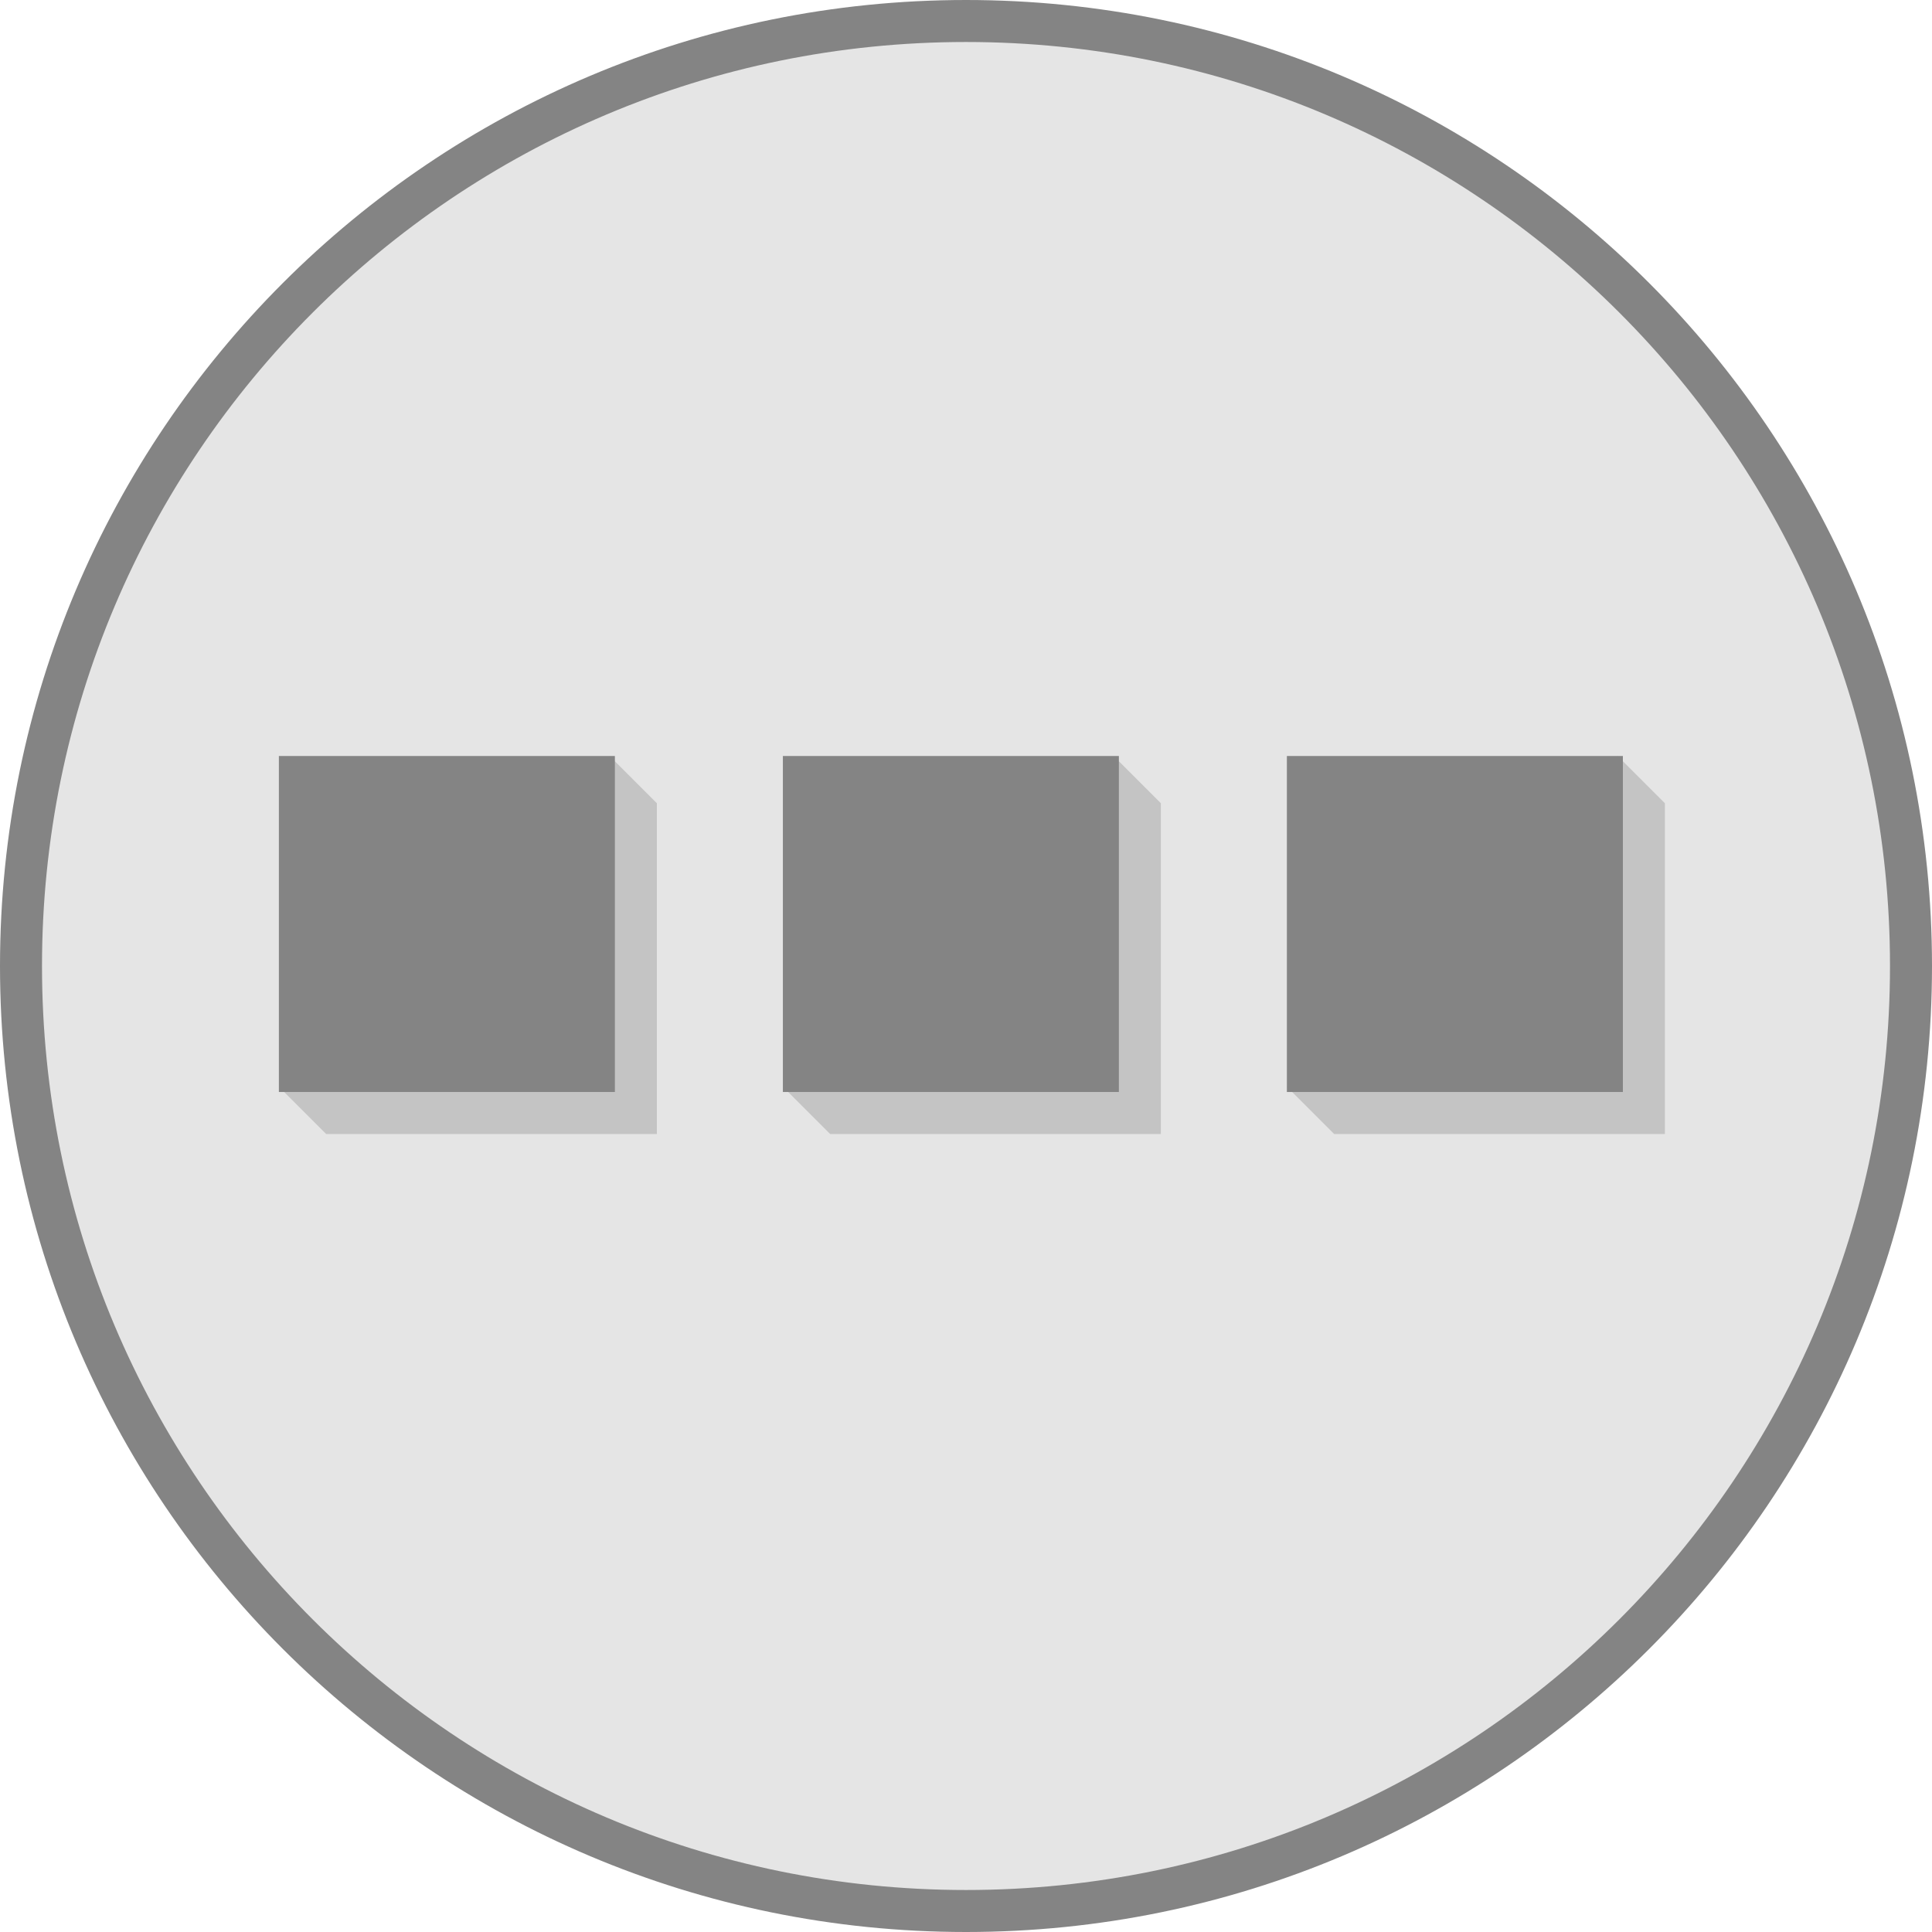
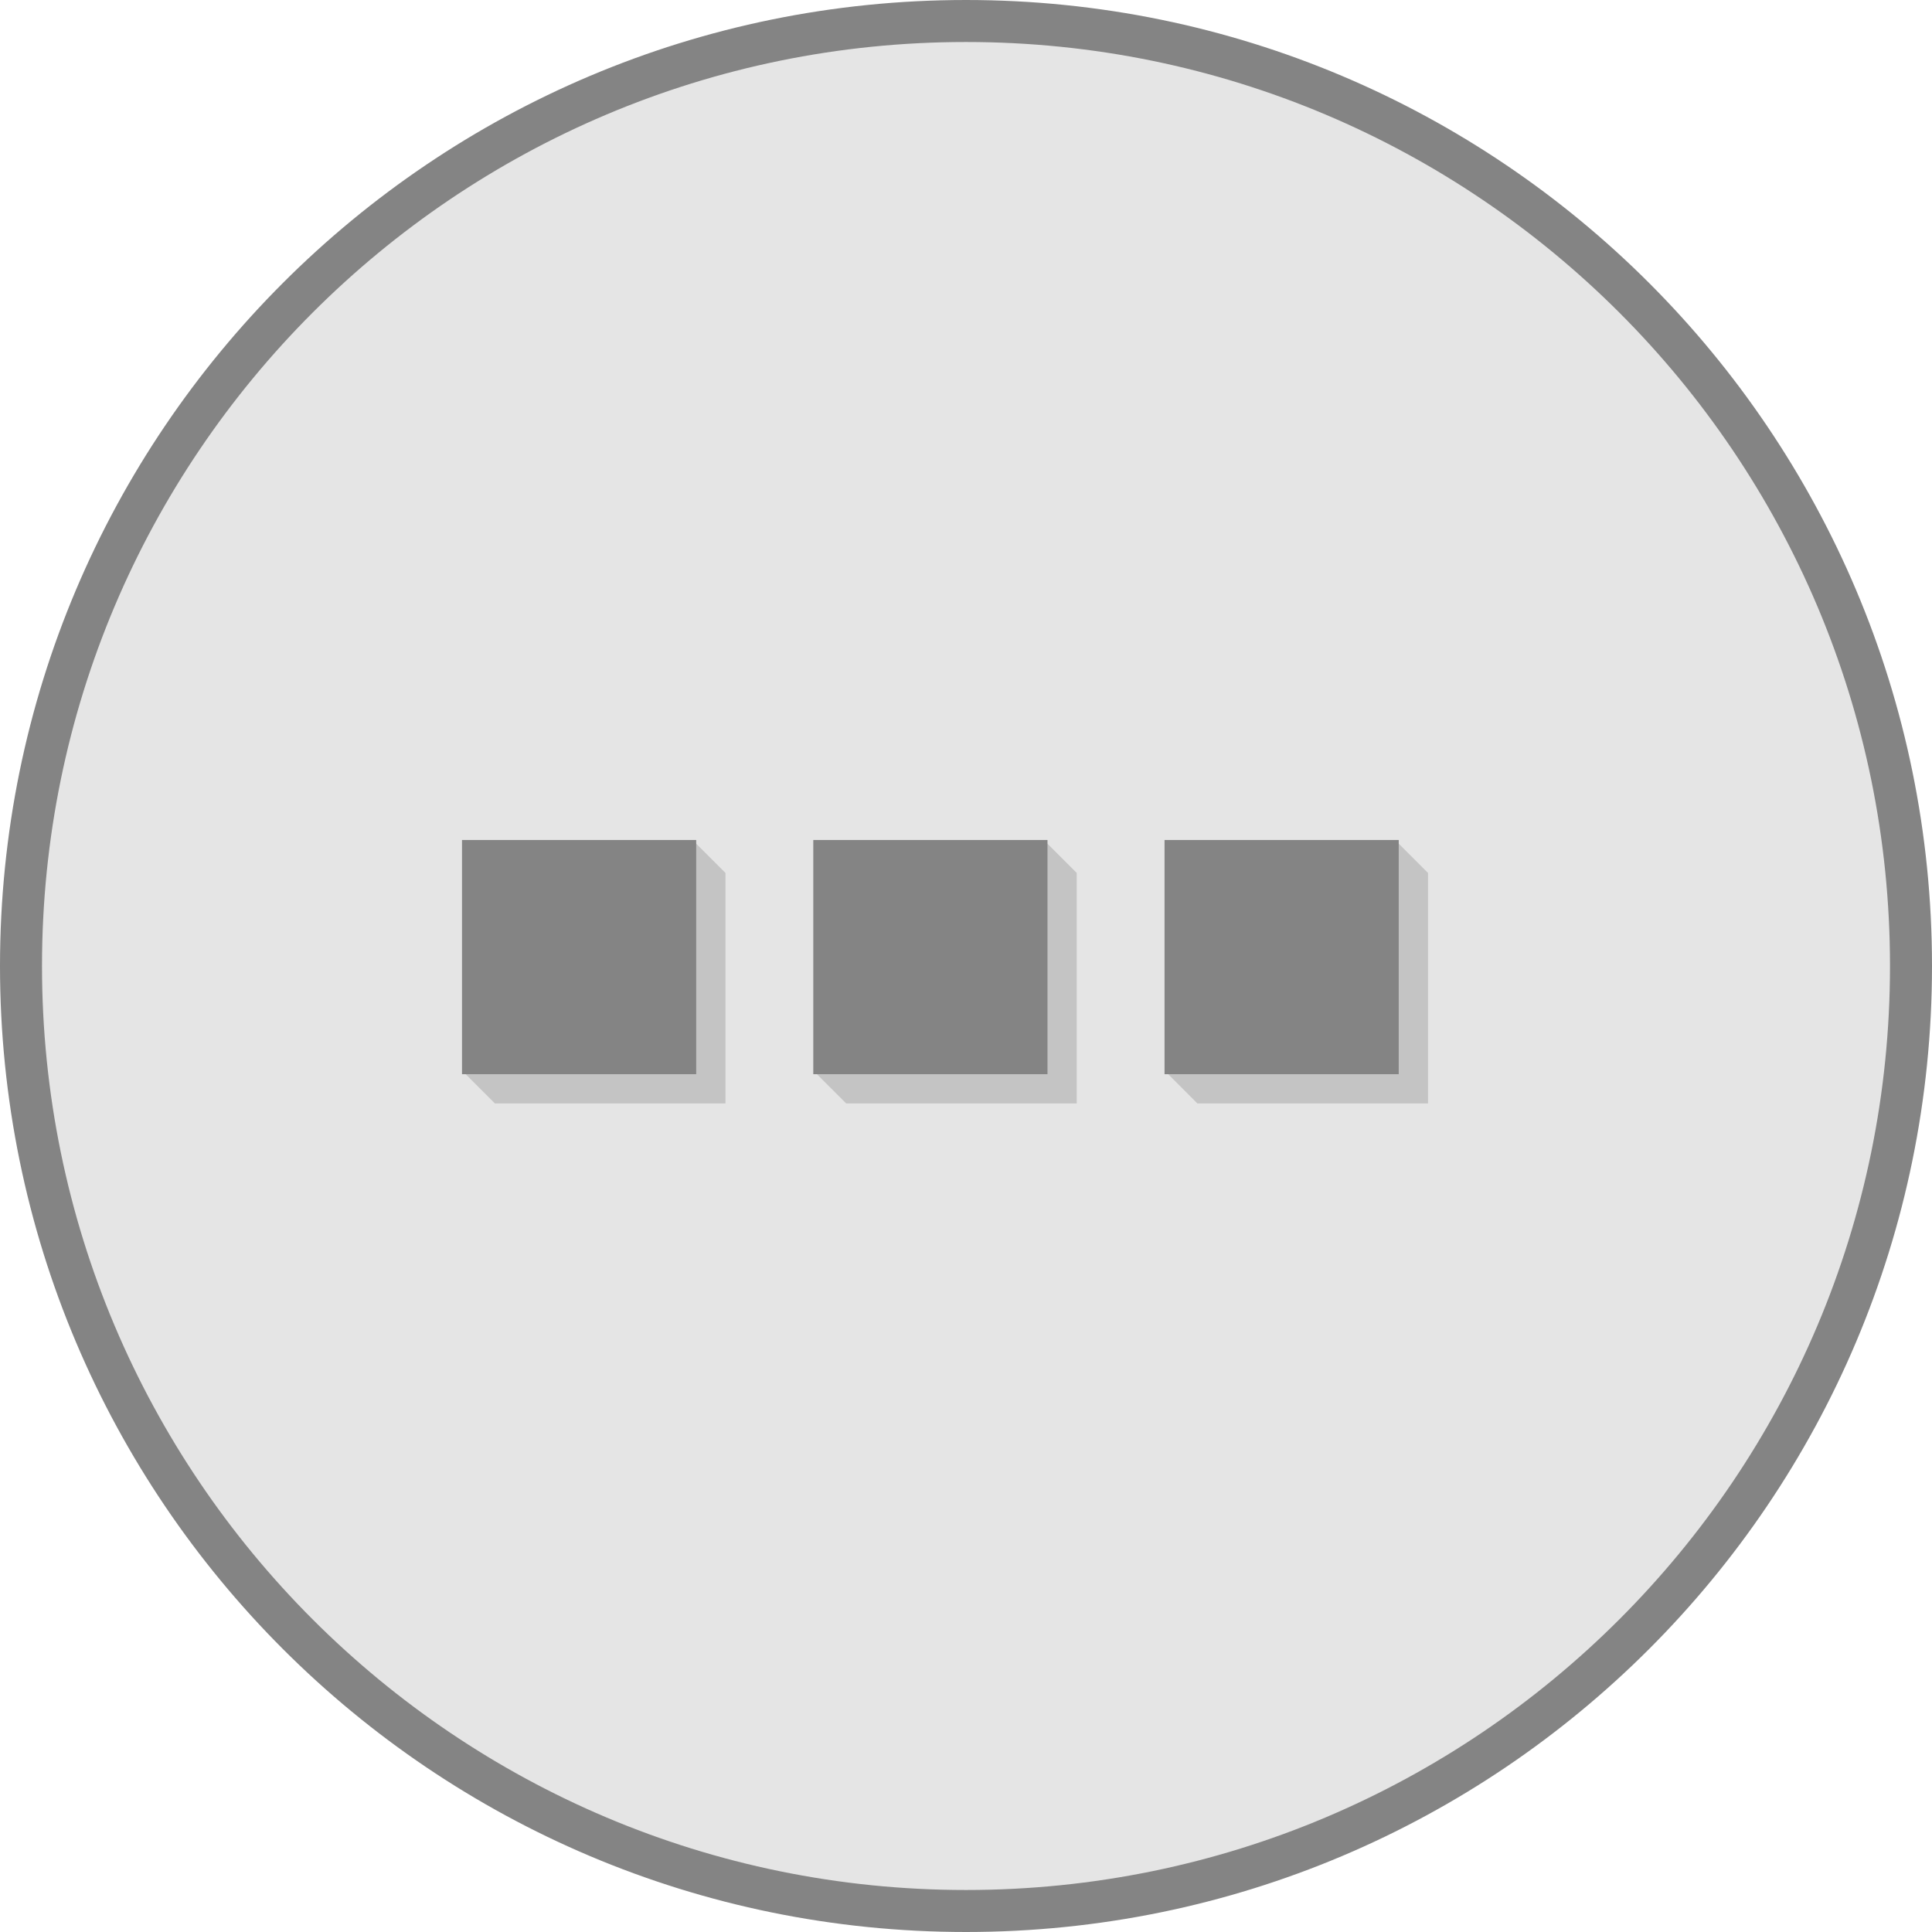
<svg xmlns="http://www.w3.org/2000/svg" width="46" height="46" viewBox="0 0 46 46" fill="none">
  <circle cx="23" cy="23" r="22.5" fill="#E5E5E5" stroke="#848484" />
-   <path d="M14.515 25.875V18L15.64 19.125V27H7.765L6.64 25.875H14.515Z" fill="#C4C4C4" />
-   <path d="M26.515 25.875V18L27.64 19.125V27H19.765L18.64 25.875H26.515Z" fill="#C4C4C4" />
-   <path d="M38.515 25.875V18L39.64 19.125V27H31.765L30.64 25.875H38.515Z" fill="#C4C4C4" />
-   <rect x="6.64" y="18" width="8" height="8" fill="#848484" />
-   <rect x="18.64" y="18" width="8" height="8" fill="#848484" />
-   <rect x="30.64" y="18" width="8" height="8" fill="#848484" />
+   <path d="M16.489 25.489V20L17.273 20.784V26.273H11.784L11 25.489H16.489Z" fill="#C4C4C4" />
+   <path d="M24.852 25.489V20L25.636 20.784V26.273H20.148L19.364 25.489H24.852Z" fill="#C4C4C4" />
+   <path d="M33.216 25.489V20L34 20.784V26.273H28.511L27.727 25.489H33.216Z" fill="#C4C4C4" />
+   <rect x="11" y="20" width="5.576" height="5.576" fill="#848484" />
+   <rect x="19.364" y="20" width="5.576" height="5.576" fill="#848484" />
+   <rect x="27.727" y="20" width="5.576" height="5.576" fill="#848484" />
</svg>
